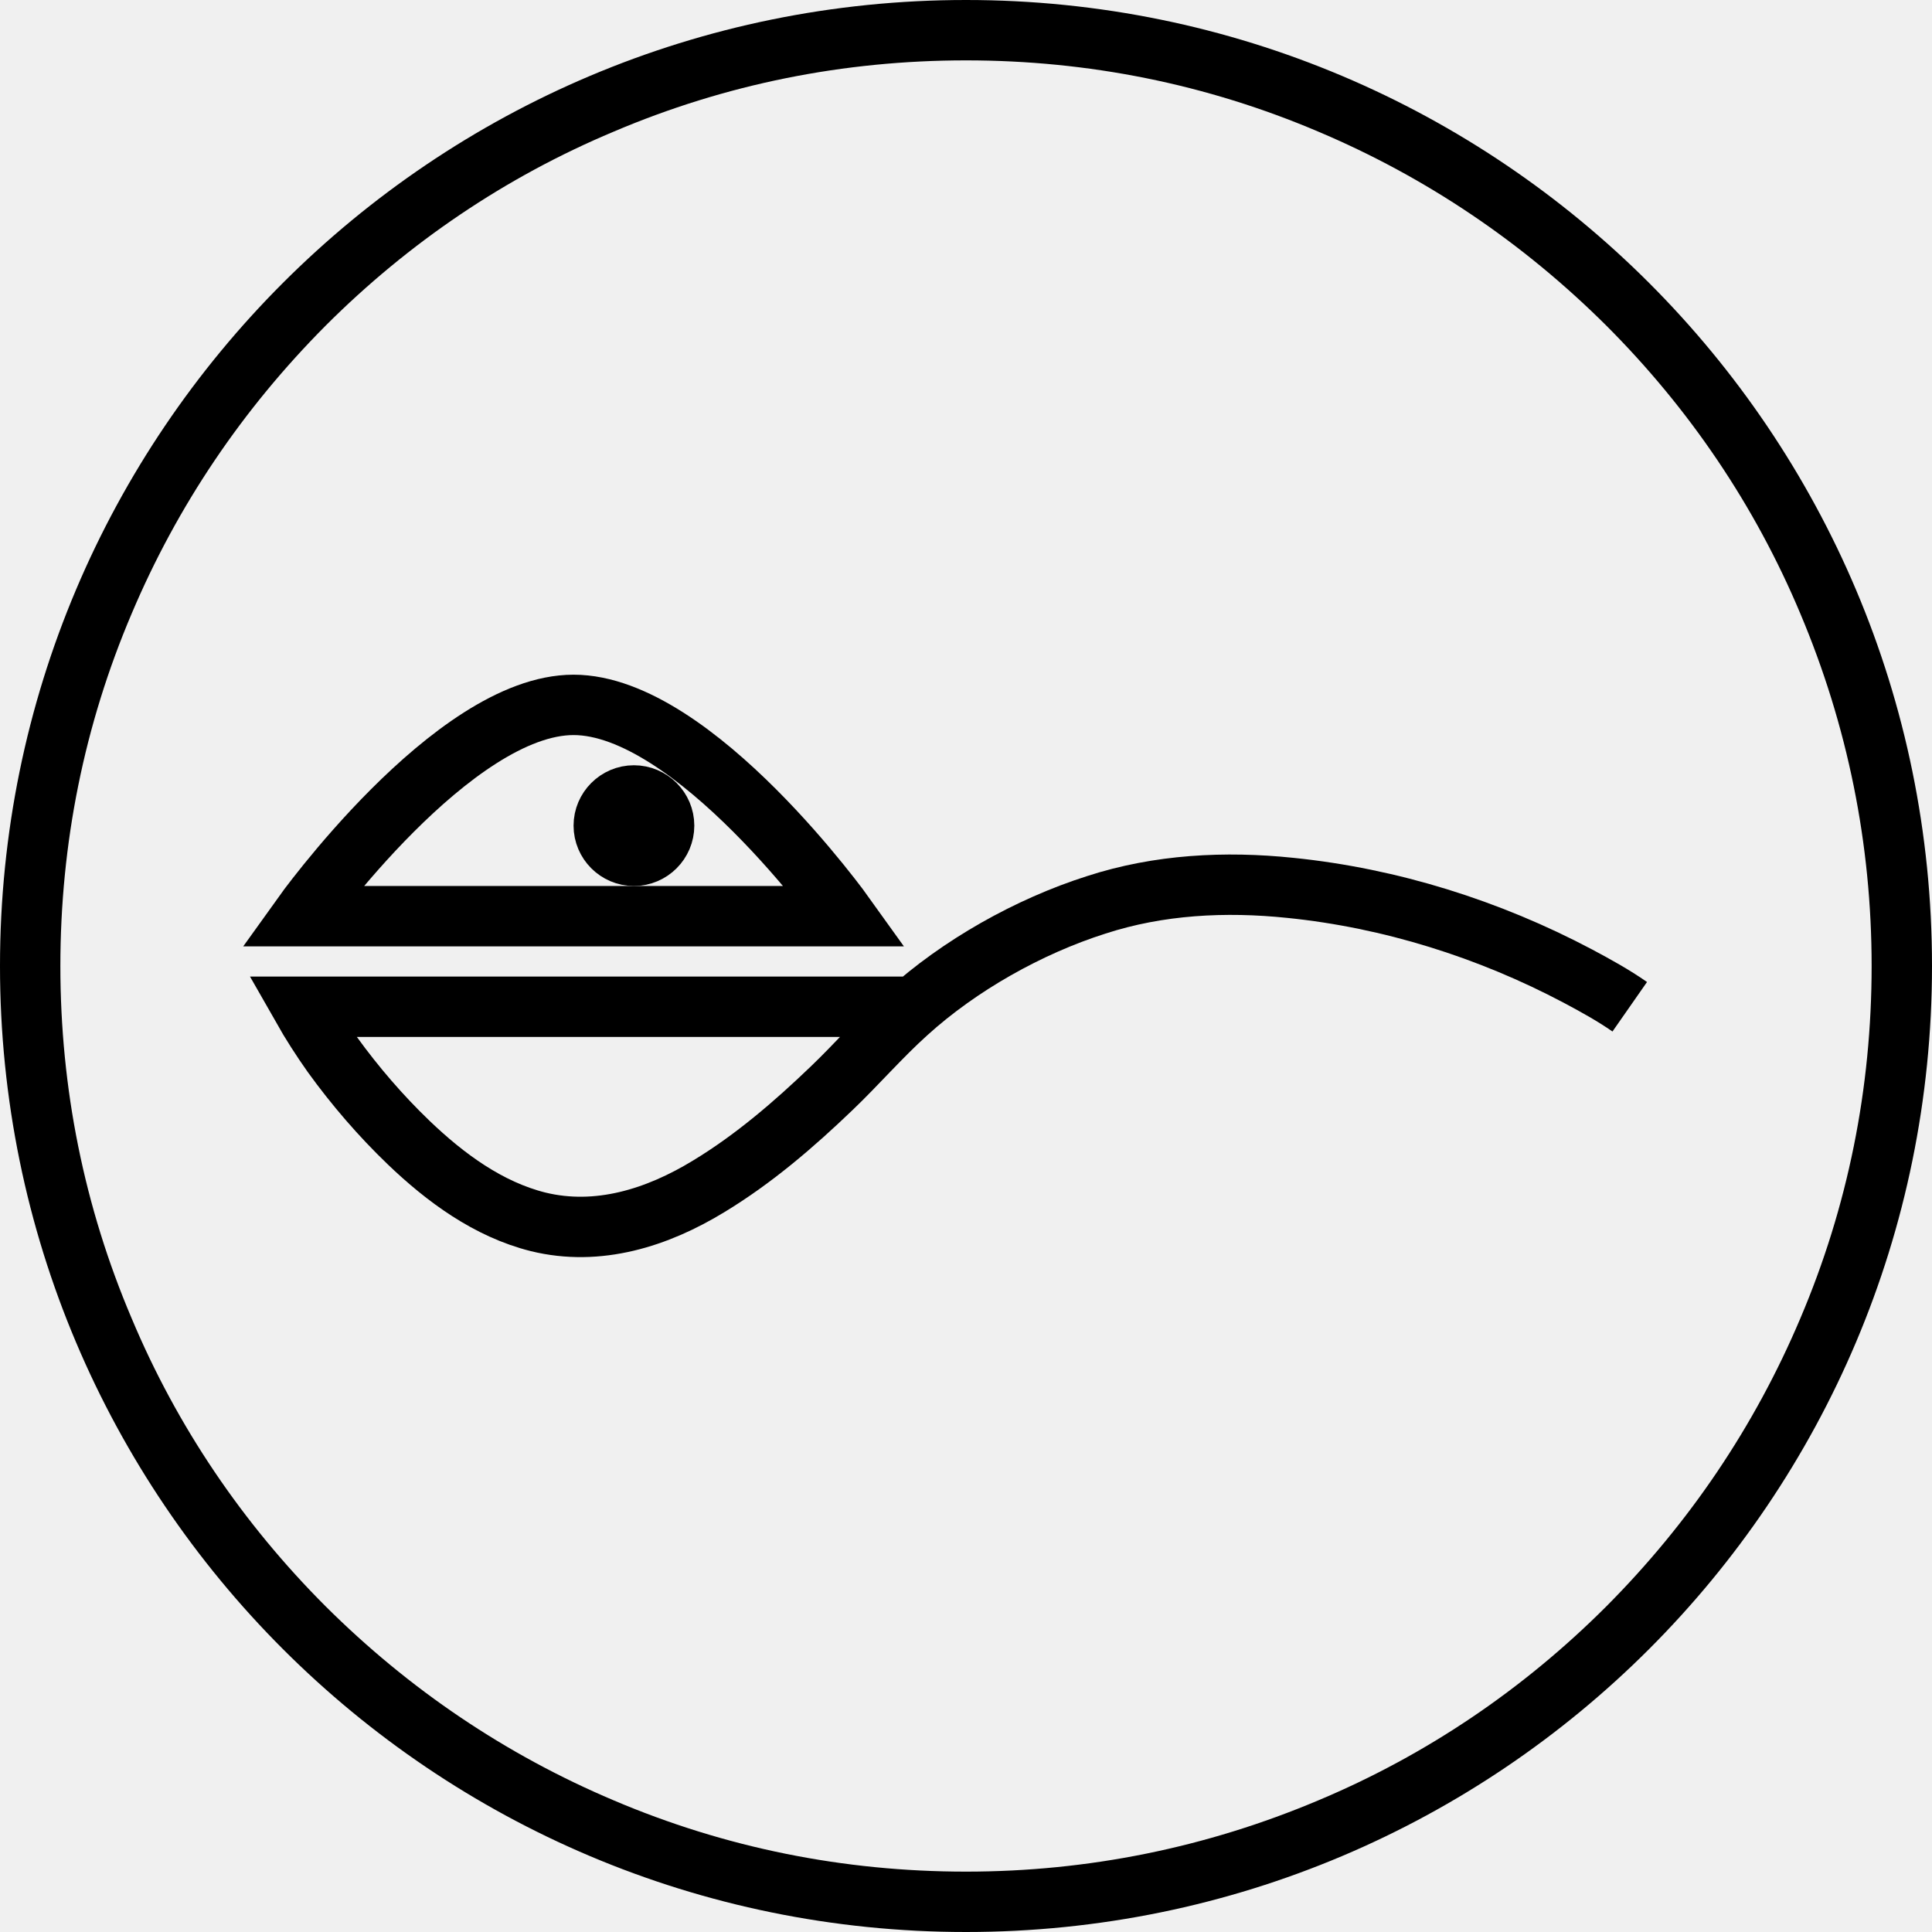
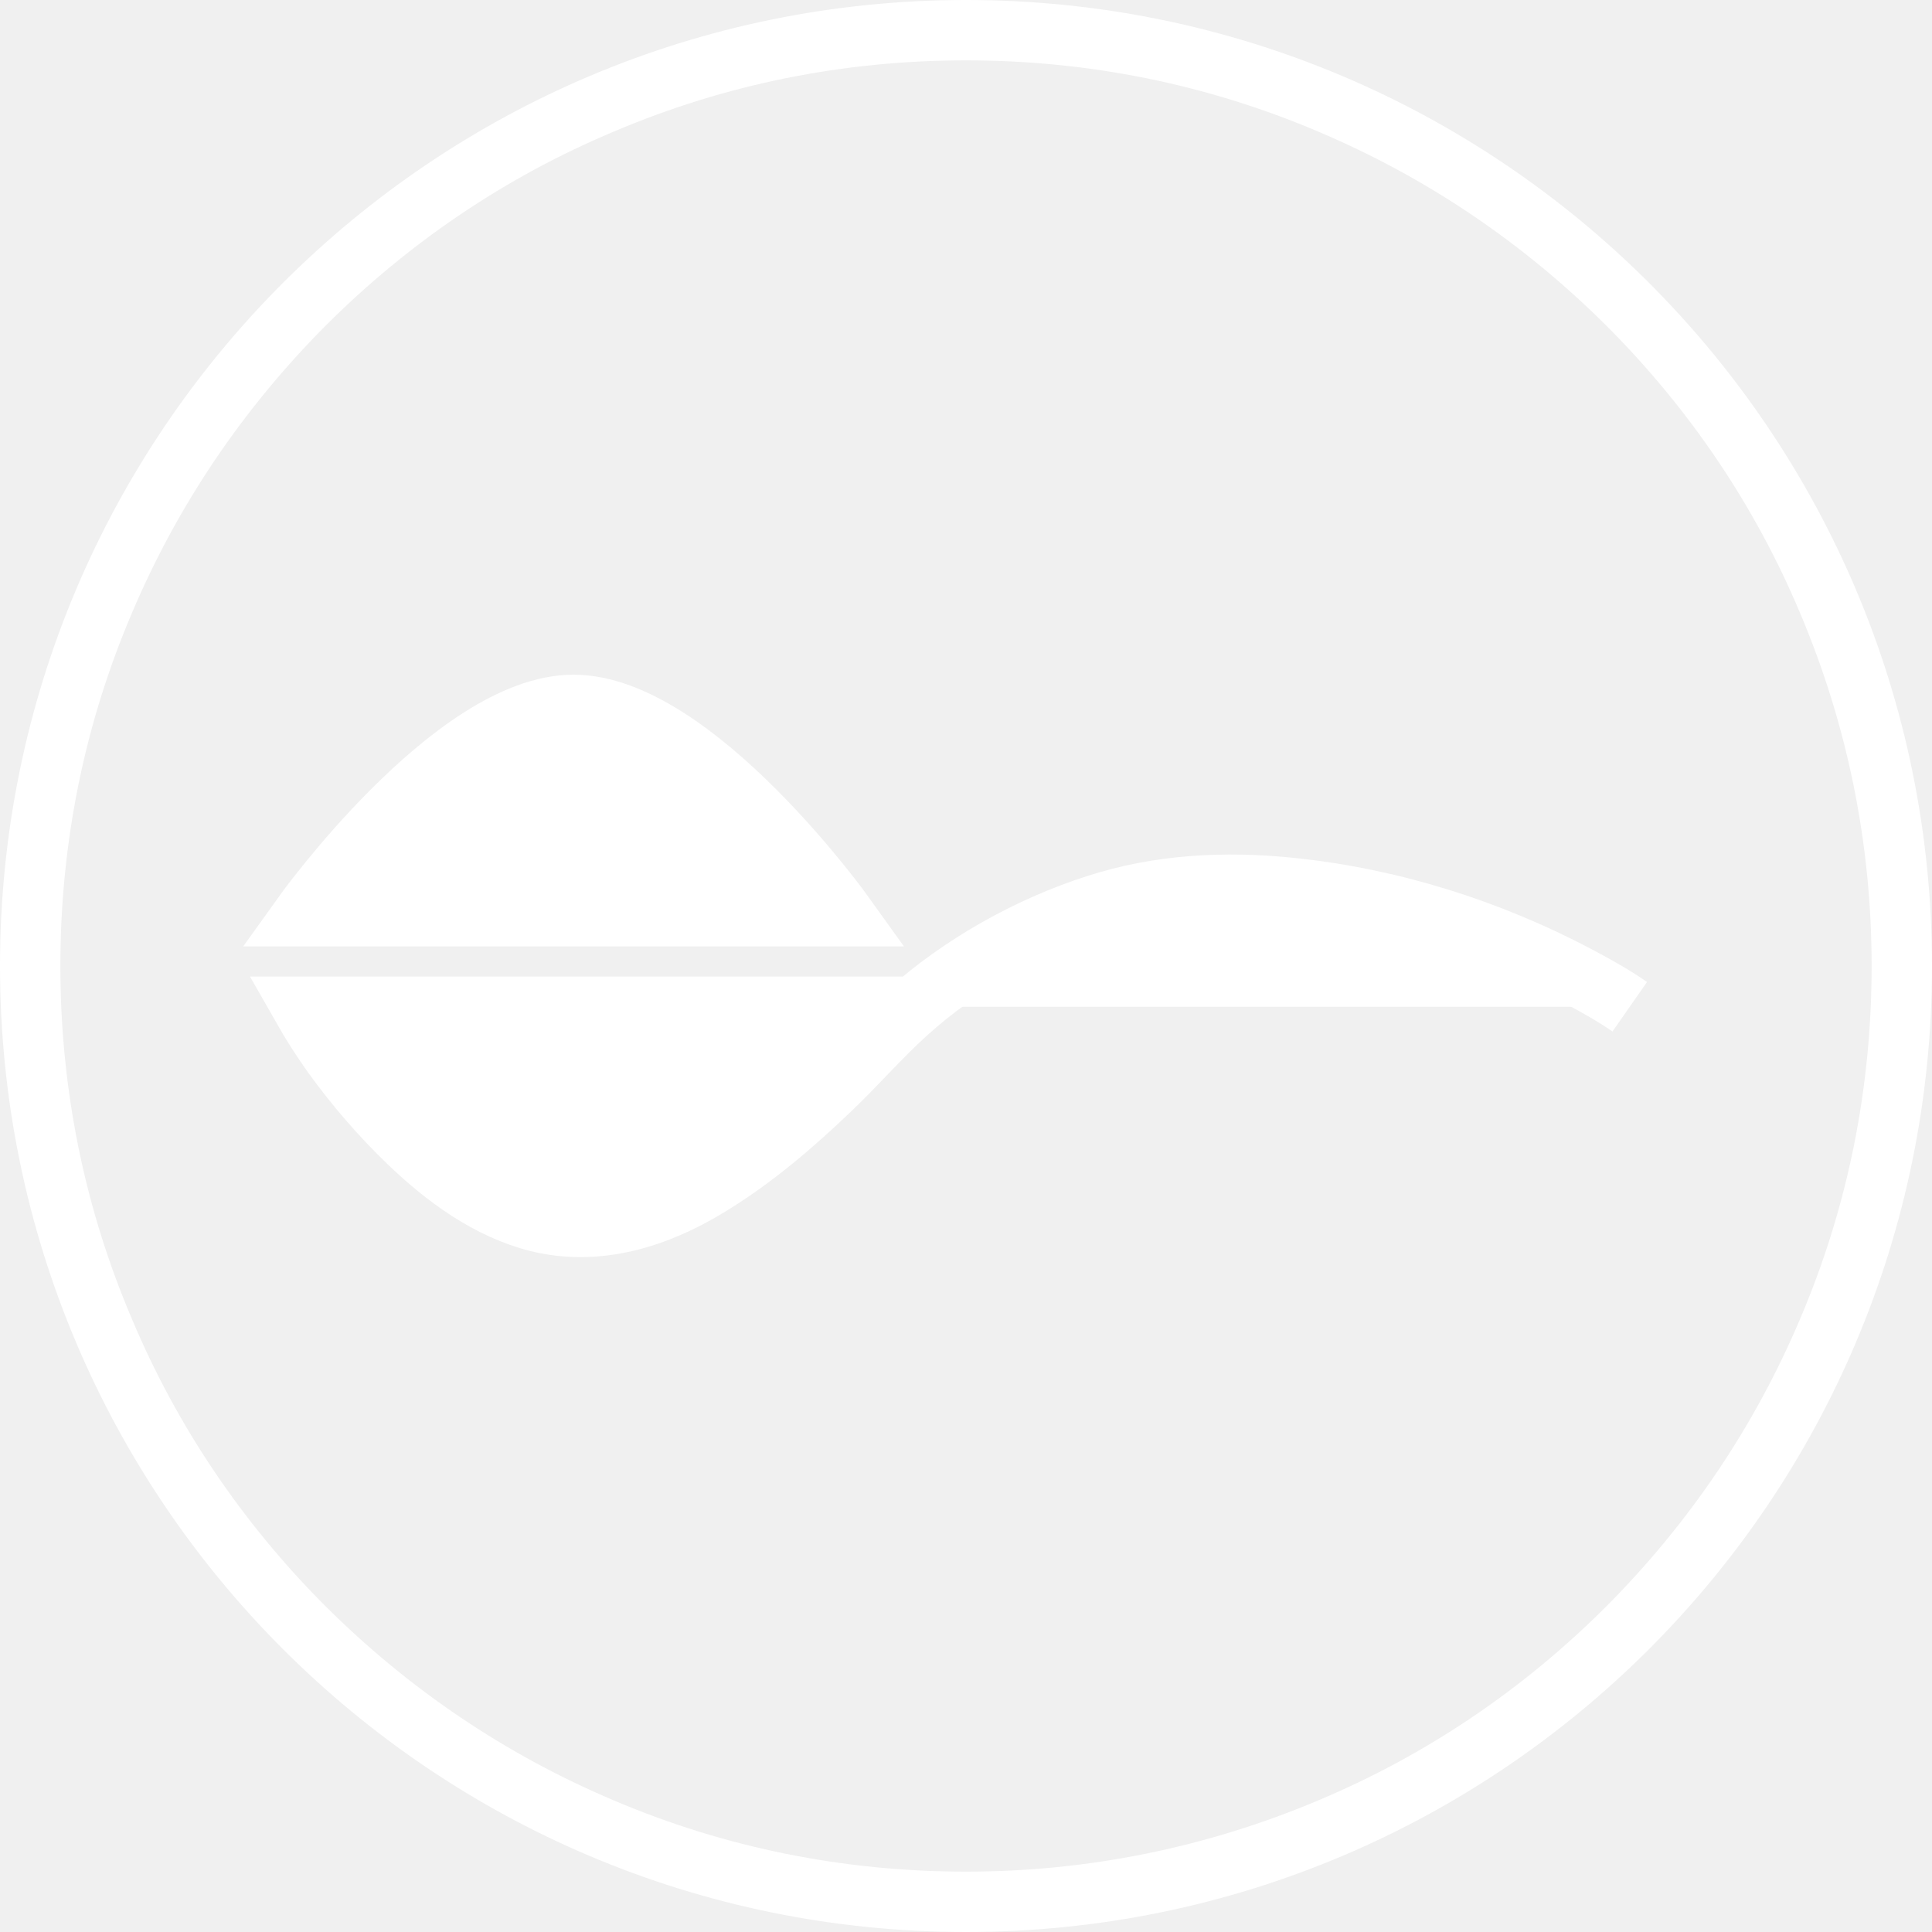
- <svg xmlns="http://www.w3.org/2000/svg" id="Layer_1" style="enable-background:new 0 0 512 512;" version="1.1" viewBox="0 0 512 512" xml:space="preserve">
+ <svg xmlns="http://www.w3.org/2000/svg" version="1.1" id="Layer_1" x="0px" y="0px" viewBox="0 0 512 512" style="enable-background:new 0 0 512 512;" xml:space="preserve">
  <style type="text/css">
- 	.st0{fill:none;stroke:#000000;stroke-width:16;}
+ 	.st0{fill:#FFFFFF;}
+ 	.st1{fill:#FFFFFF;stroke:#FFFFFF;stroke-width:16;}
</style>
  <g>
    <g id="XMLID_2_">
-       <path d="M256,16c32.4,0,63.8,6.3,93.4,18.9c28.6,12.1,54.2,29.4,76.3,51.4c22,22,39.4,47.7,51.4,76.3     c12.5,29.6,18.9,61,18.9,93.4s-6.3,63.8-18.9,93.4c-12.1,28.6-29.4,54.2-51.4,76.3c-22,22-47.7,39.4-76.3,51.4     c-29.6,12.5-61,18.9-93.4,18.9s-63.8-6.3-93.4-18.9c-28.6-12.1-54.2-29.4-76.3-51.4c-22-22-39.4-47.7-51.4-76.3     C22.3,319.8,16,288.4,16,256s6.3-63.8,18.9-93.4c12.1-28.6,29.4-54.2,51.4-76.3c22-22,47.7-39.4,76.3-51.4     C192.2,22.3,223.6,16,256,16 M256,0C114.6,0,0,114.6,0,256s114.6,256,256,256s256-114.6,256-256S397.4,0,256,0L256,0z" id="XMLID_15_" />
+       <path id="XMLID_15_" class="st0" d="M256,16c32.4,0,63.8,6.3,93.4,18.9C378,47,403.6,64.3,425.7,86.3c22,22,39.4,47.7,51.4,76.3    c12.5,29.6,18.9,61,18.9,93.4s-6.3,63.8-18.9,93.4c-12.1,28.6-29.4,54.2-51.4,76.3c-22,22-47.7,39.4-76.3,51.4    c-29.6,12.5-61,18.9-93.4,18.9s-63.8-6.3-93.4-18.9c-28.6-12.1-54.2-29.4-76.3-51.4c-22-22-39.4-47.7-51.4-76.3    C22.3,319.8,16,288.4,16,256s6.3-63.8,18.9-93.4C47,134,64.3,108.4,86.3,86.3c22-22,47.7-39.4,76.3-51.4    C192.2,22.3,223.6,16,256,16 M256,0C114.6,0,0,114.6,0,256s114.6,256,256,256s256-114.6,256-256S397.4,0,256,0L256,0z" />
    </g>
    <g id="XMLID_979_">
-       <path class="st0" d="M240,266.8H80c2.5,4.4,5.2,8.6,8.1,12.7c6,8.3,12.8,16.2,20.2,23.3     c9.7,9.3,21.1,17.7,34.3,21c15.9,3.9,31.6-1.1,45.2-9.4c11.9-7.2,22.6-16.4,32.6-26c6.5-6.2,13-13.7,20-20     c13.9-12.6,32.2-22.9,50.1-28.6c16.6-5.4,34.2-6.3,51.5-4.5c26.5,2.7,52.6,10.9,76.2,23.4c4.7,2.5,9.4,5.1,13.7,8.1" id="XMLID_982_" />
-       <path class="st0" d="M224,242.8c0,0-40-56-72-56s-72,56-72,56H224z" id="XMLID_981_" />
-       <path class="st0" d="M176,218.8c0,4.4-3.6,8-8,8s-8-3.6-8-8s3.6-8,8-8S176,214.4,176,218.8z" id="XMLID_980_" />
+       <path id="XMLID_982_" class="st1" d="M240,266.8H80c2.5,4.4,5.2,8.6,8.1,12.7c6,8.3,12.8,16.2,20.2,23.3    c9.7,9.3,21.1,17.7,34.3,21c15.9,3.9,31.6-1.1,45.2-9.4c11.9-7.2,22.6-16.4,32.6-26c6.5-6.2,13-13.7,20-20    c13.9-12.6,32.2-22.9,50.1-28.6c16.6-5.4,34.2-6.3,51.5-4.5c26.5,2.7,52.6,10.9,76.2,23.4c4.7,2.5,9.4,5.1,13.7,8.1" />
+       <path id="XMLID_981_" class="st1" d="M224,242.8c0,0-40-56-72-56s-72,56-72,56H224z" />
+       <path id="XMLID_980_" class="st1" d="M176,218.8c0,4.4-3.6,8-8,8s-8-3.6-8-8s3.6-8,8-8S176,214.4,176,218.8z" />
    </g>
  </g>
</svg>
